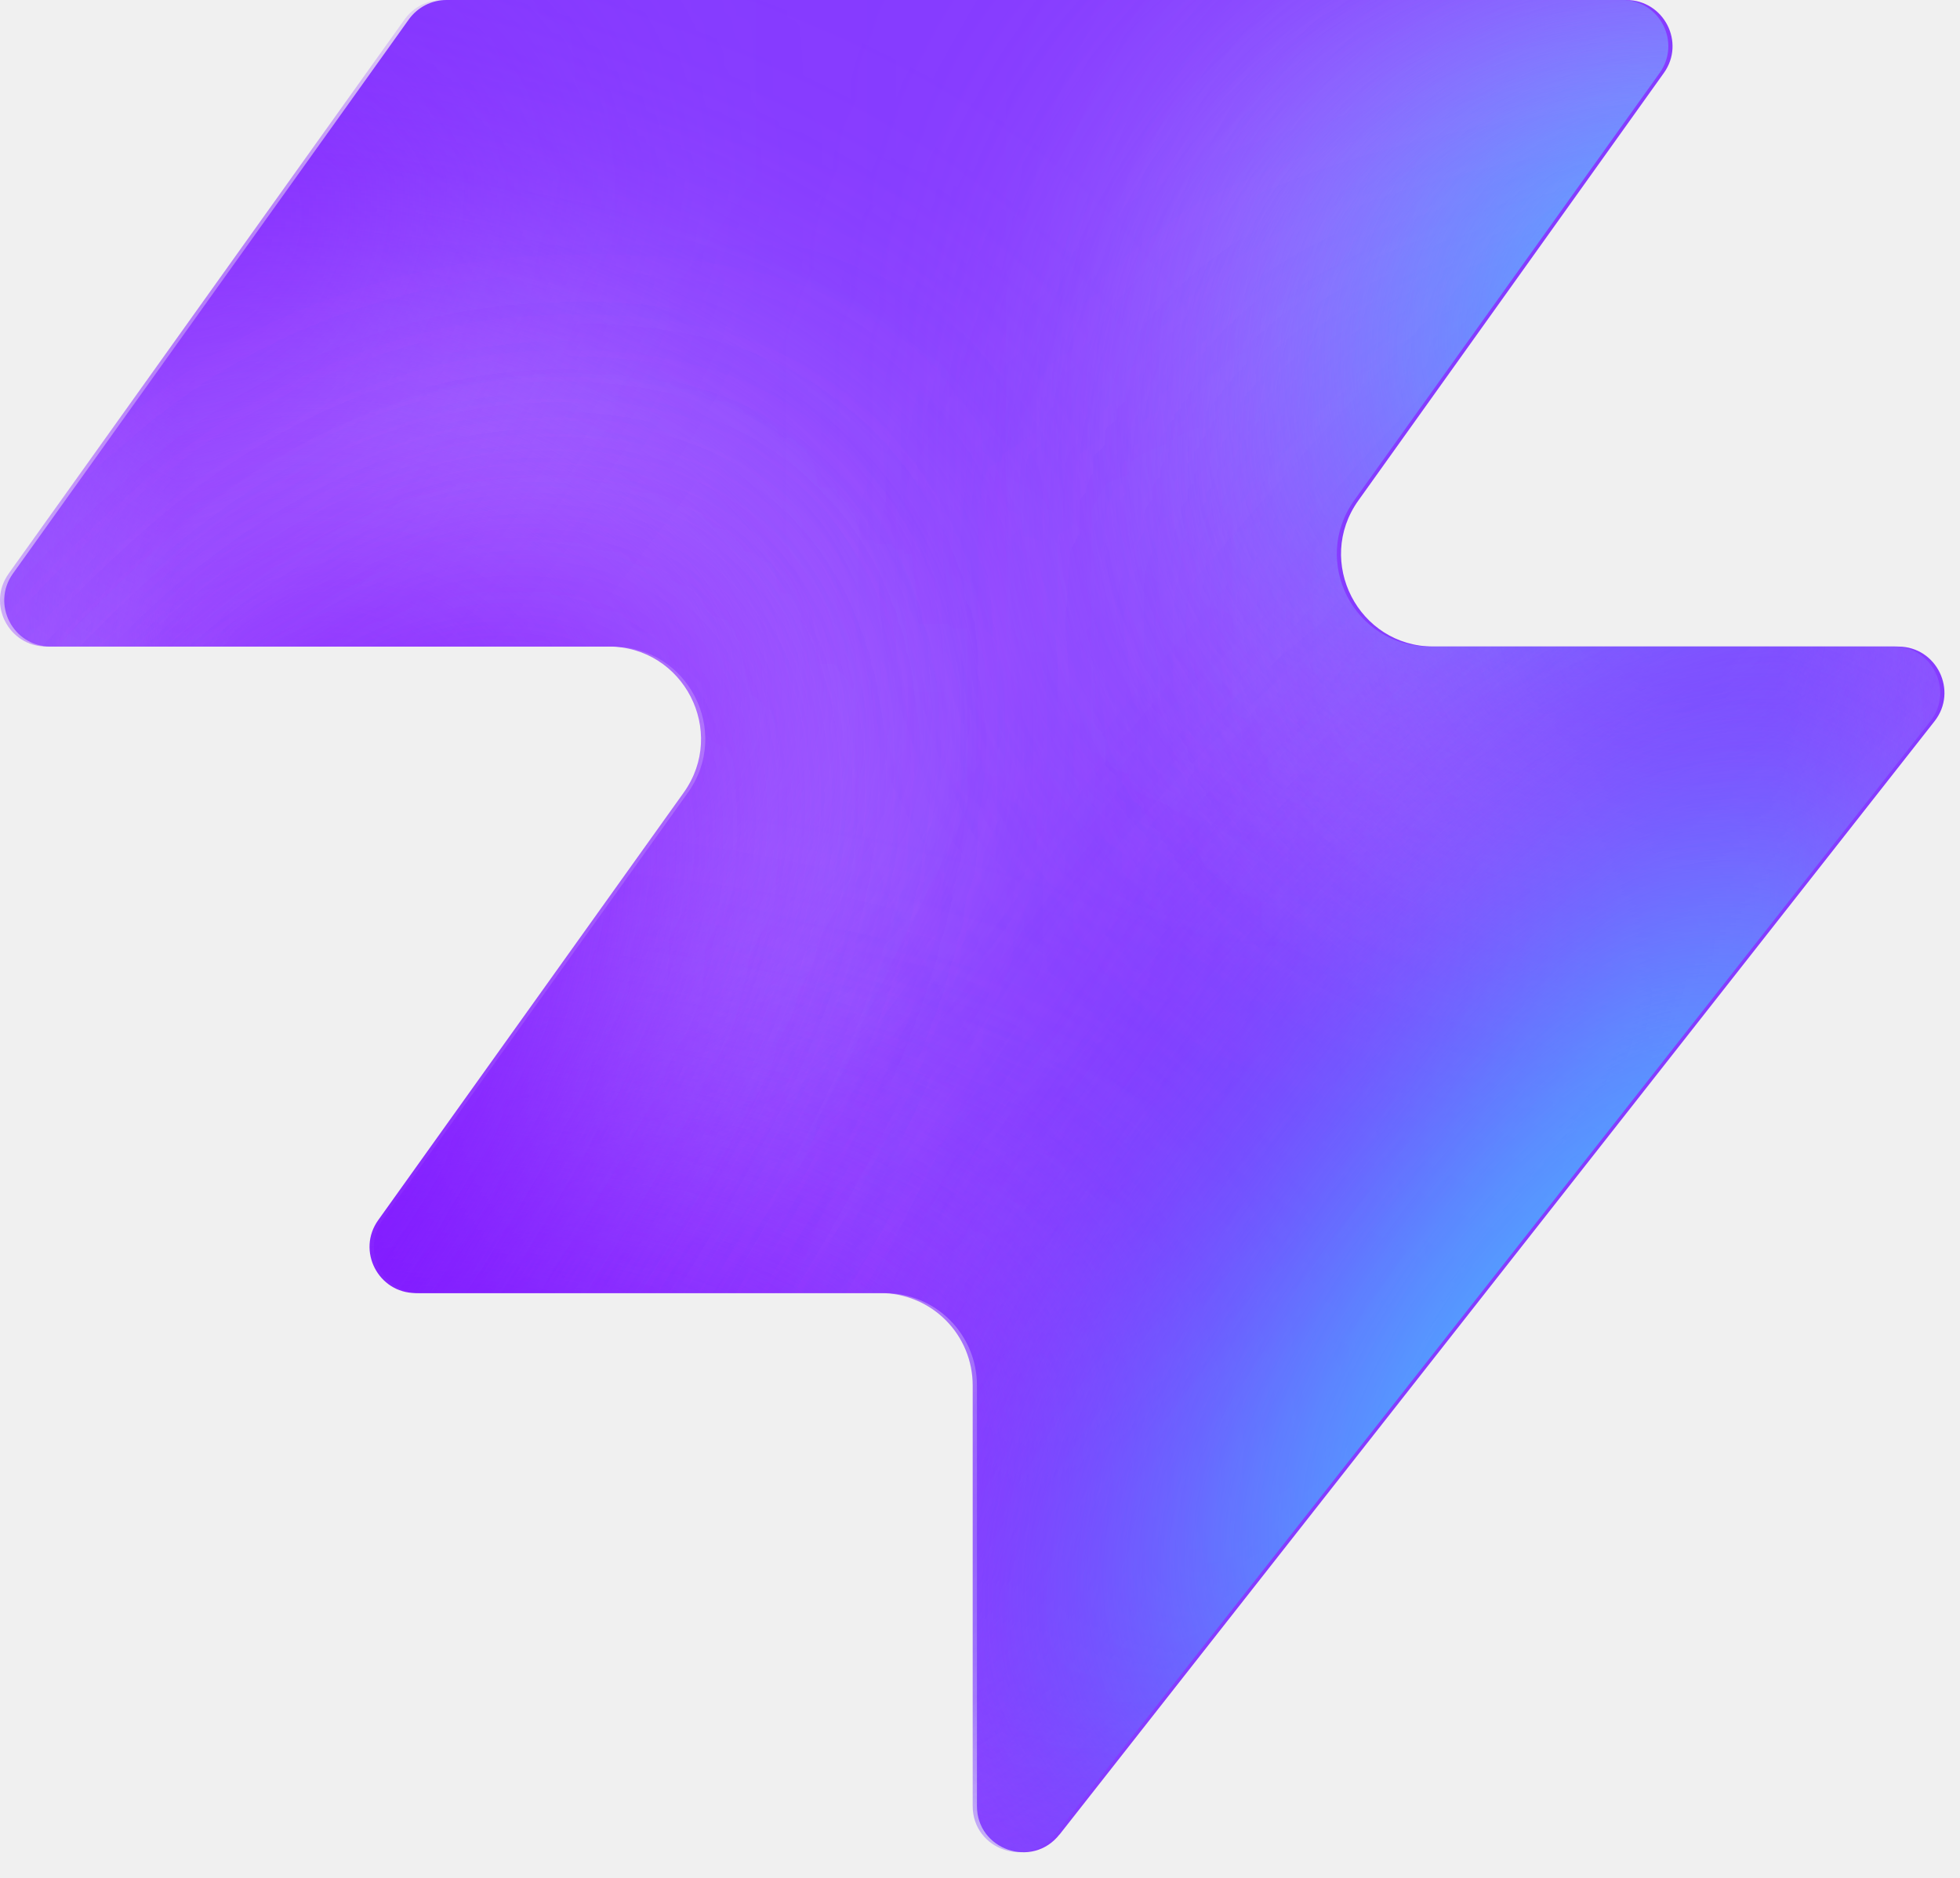
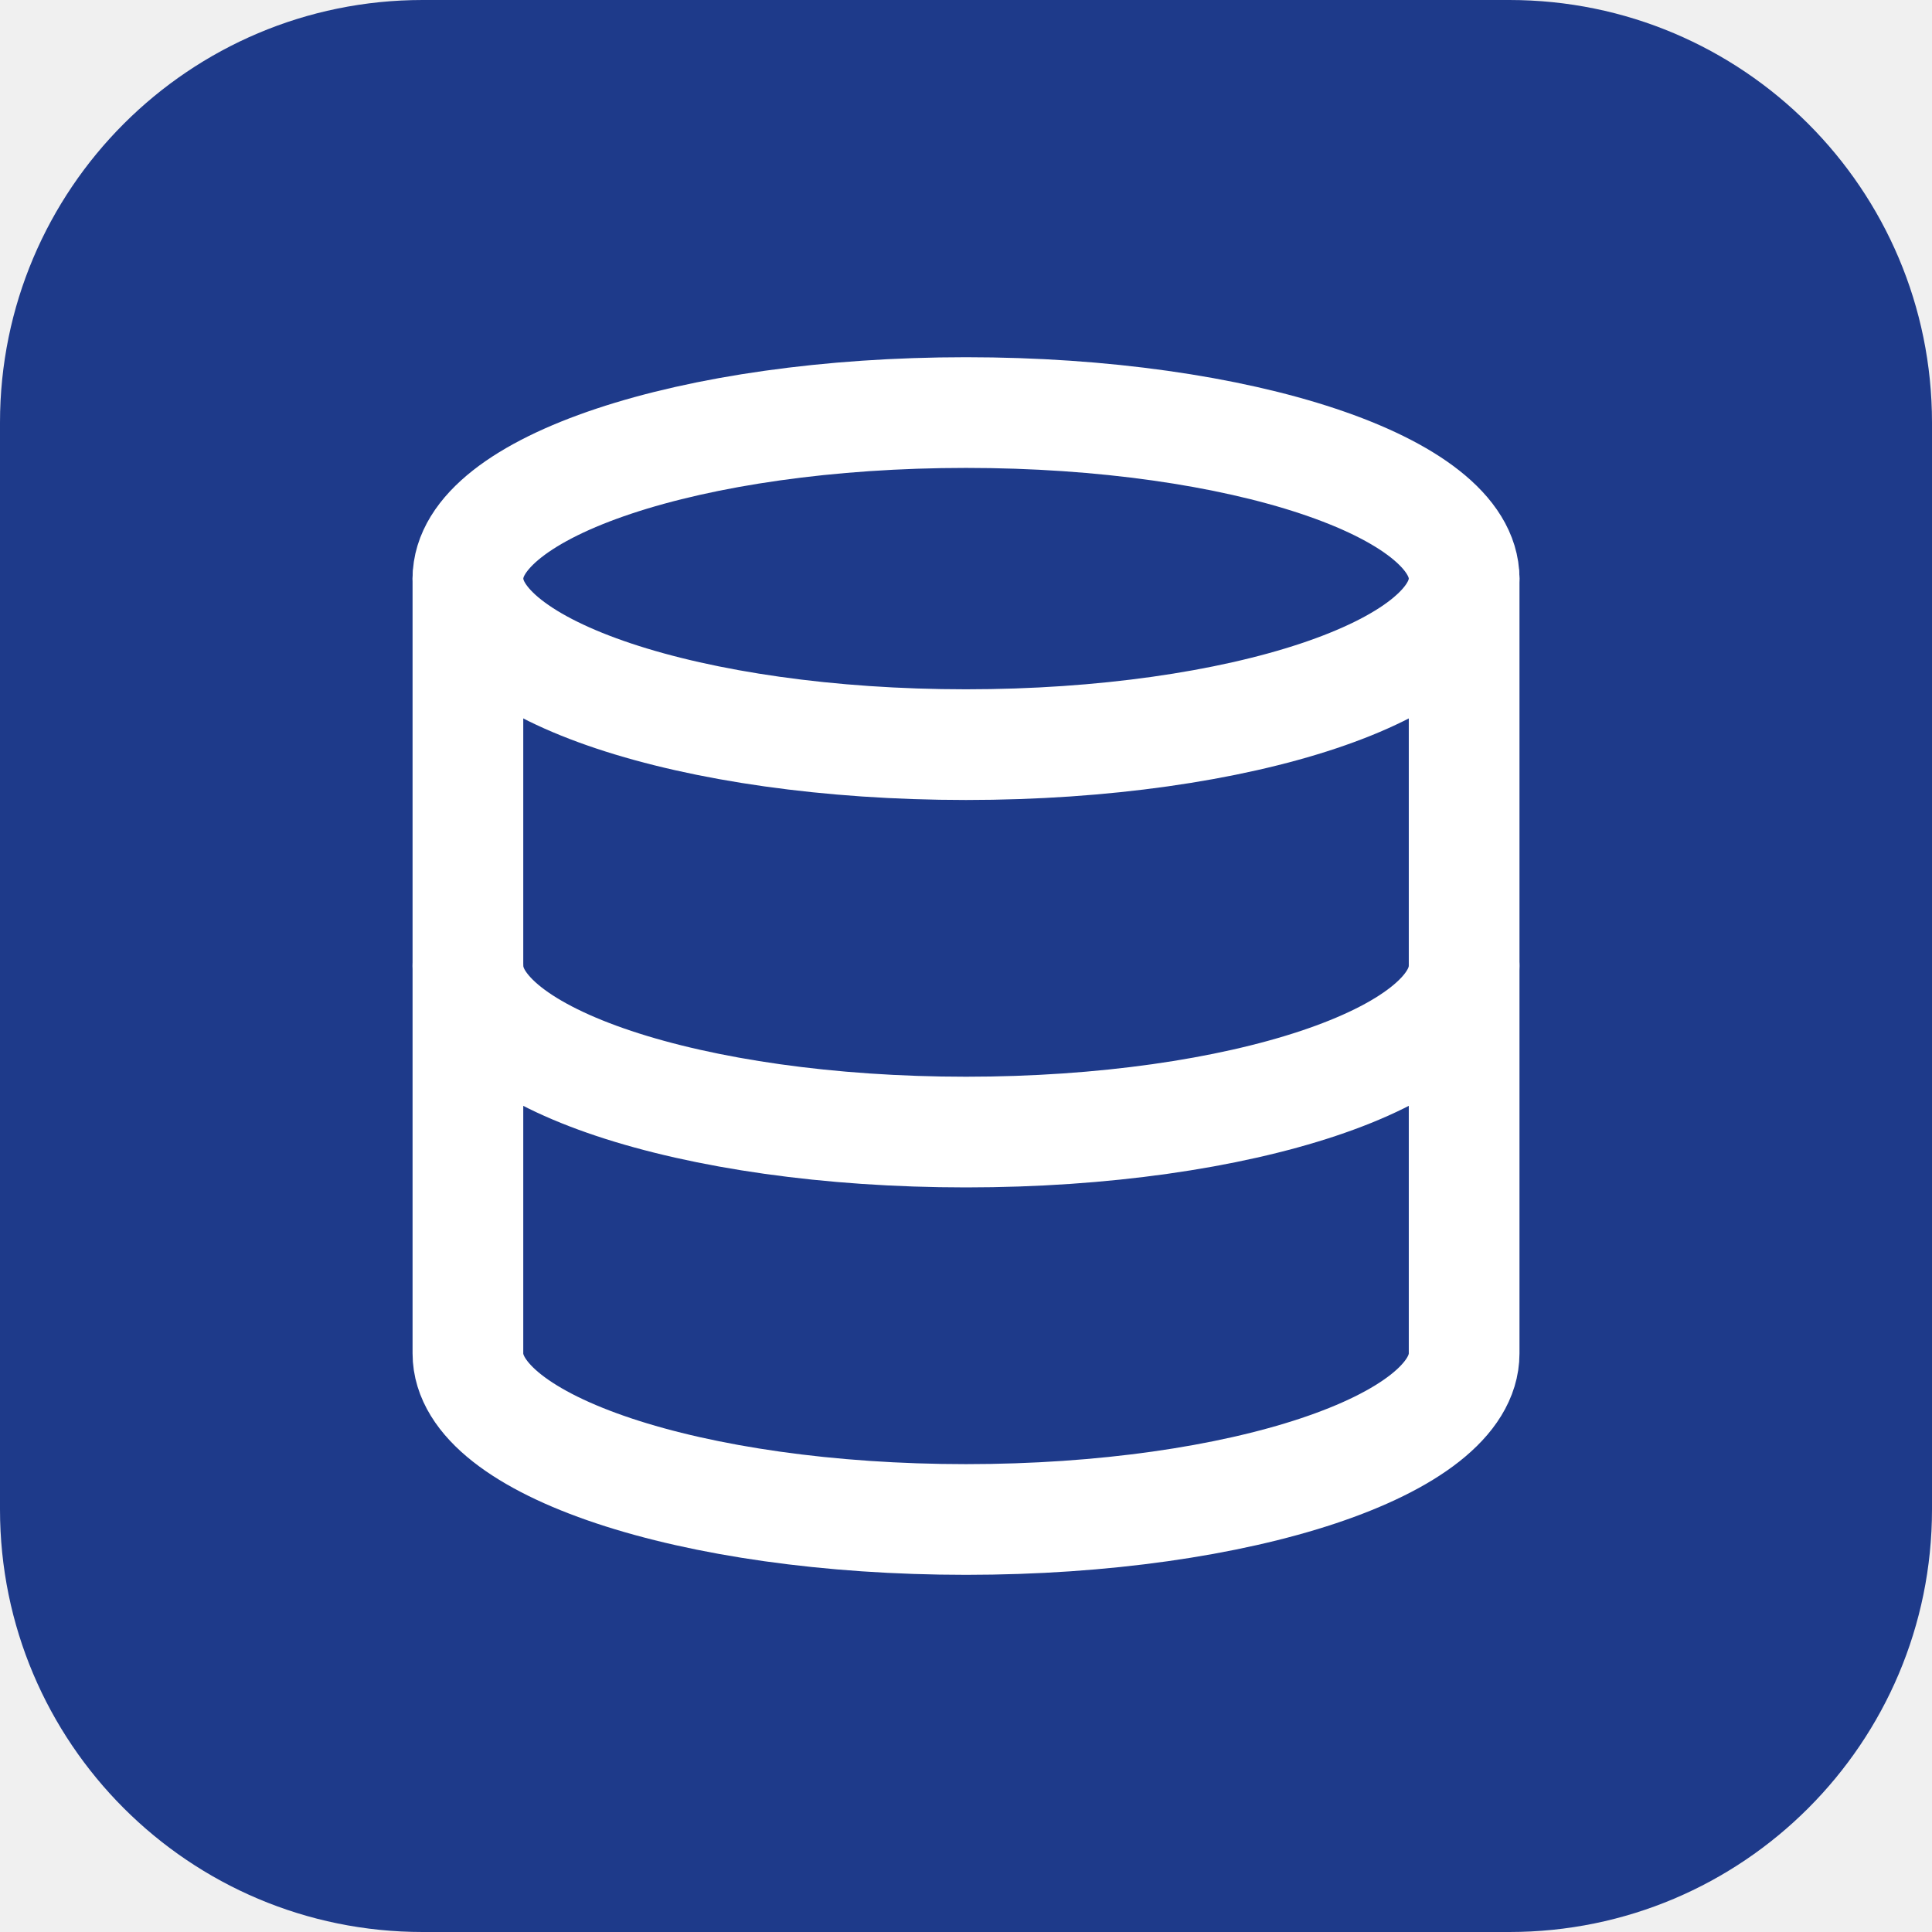
- <svg xmlns="http://www.w3.org/2000/svg" width="48" height="46" fill="none" viewBox="0 0 48 46">
-   <path fill="#863bff" d="M25.946 44.938c-.664.845-2.021.375-2.021-.698V33.937a2.26 2.26 0 0 0-2.262-2.262H10.287c-.92 0-1.456-1.04-.92-1.788l7.48-10.471c1.07-1.497 0-3.578-1.842-3.578H1.237c-.92 0-1.456-1.04-.92-1.788L10.013.474c.214-.297.556-.474.92-.474h28.894c.92 0 1.456 1.04.92 1.788l-7.48 10.471c-1.07 1.498 0 3.579 1.842 3.579h11.377c.943 0 1.473 1.088.89 1.83L25.947 44.94z" style="fill:#863bff;fill:color(display-p3 .525 .23 1);fill-opacity:1" />
-   <mask id="a" width="48" height="46" x="0" y="0" maskUnits="userSpaceOnUse" style="mask-type:alpha">
-     <path fill="#000" d="M25.842 44.938c-.664.844-2.021.375-2.021-.698V33.937a2.26 2.26 0 0 0-2.262-2.262H10.183c-.92 0-1.456-1.04-.92-1.788l7.48-10.471c1.07-1.498 0-3.579-1.842-3.579H1.133c-.92 0-1.456-1.04-.92-1.787L9.91.473c.214-.297.556-.474.92-.474h28.894c.92 0 1.456 1.04.92 1.788l-7.48 10.471c-1.07 1.498 0 3.578 1.842 3.578h11.377c.943 0 1.473 1.088.89 1.832L25.843 44.94z" style="fill:#000;fill-opacity:1" />
-   </mask>
-   <g mask="url(#a)">
-     <g filter="url(#b)">
-       <ellipse cx="5.508" cy="14.704" fill="#ede6ff" rx="5.508" ry="14.704" style="fill:#ede6ff;fill:color(display-p3 .927 .903 1);fill-opacity:1" transform="matrix(.00324 1 1 -.00324 -4.47 31.516)" />
-     </g>
-     <g filter="url(#c)">
-       <ellipse cx="10.399" cy="29.851" fill="#ede6ff" rx="10.399" ry="29.851" style="fill:#ede6ff;fill:color(display-p3 .927 .903 1);fill-opacity:1" transform="matrix(.00324 1 1 -.00324 -39.328 7.883)" />
-     </g>
-     <g filter="url(#d)">
-       <ellipse cx="5.508" cy="30.487" fill="#7e14ff" rx="5.508" ry="30.487" style="fill:#7e14ff;fill:color(display-p3 .492 .077 1);fill-opacity:1" transform="rotate(89.814 -25.913 -14.639)scale(1 -1)" />
-     </g>
-     <g filter="url(#e)">
-       <ellipse cx="5.508" cy="30.599" fill="#7e14ff" rx="5.508" ry="30.599" style="fill:#7e14ff;fill:color(display-p3 .492 .077 1);fill-opacity:1" transform="rotate(89.814 -32.644 -3.334)scale(1 -1)" />
-     </g>
-     <g filter="url(#f)">
-       <ellipse cx="5.508" cy="30.599" fill="#7e14ff" rx="5.508" ry="30.599" style="fill:#7e14ff;fill:color(display-p3 .492 .077 1);fill-opacity:1" transform="matrix(.00324 1 1 -.00324 -34.34 30.47)" />
-     </g>
-     <g filter="url(#g)">
-       <ellipse cx="14.072" cy="22.078" fill="#ede6ff" rx="14.072" ry="22.078" style="fill:#ede6ff;fill:color(display-p3 .927 .903 1);fill-opacity:1" transform="rotate(93.35 24.506 48.493)scale(-1 1)" />
-     </g>
-     <g filter="url(#h)">
-       <ellipse cx="3.47" cy="21.501" fill="#7e14ff" rx="3.47" ry="21.501" style="fill:#7e14ff;fill:color(display-p3 .492 .077 1);fill-opacity:1" transform="rotate(89.009 28.708 47.59)scale(-1 1)" />
-     </g>
-     <g filter="url(#i)">
-       <ellipse cx="3.47" cy="21.501" fill="#7e14ff" rx="3.47" ry="21.501" style="fill:#7e14ff;fill:color(display-p3 .492 .077 1);fill-opacity:1" transform="rotate(89.009 28.708 47.59)scale(-1 1)" />
-     </g>
-     <g filter="url(#j)">
-       <ellipse cx=".387" cy="8.972" fill="#7e14ff" rx="4.407" ry="29.108" style="fill:#7e14ff;fill:color(display-p3 .492 .077 1);fill-opacity:1" transform="rotate(39.51 .387 8.972)" />
-     </g>
-     <g filter="url(#k)">
-       <ellipse cx="47.523" cy="-6.092" fill="#7e14ff" rx="4.407" ry="29.108" style="fill:#7e14ff;fill:color(display-p3 .492 .077 1);fill-opacity:1" transform="rotate(37.892 47.523 -6.092)" />
-     </g>
-     <g filter="url(#l)">
-       <ellipse cx="41.412" cy="6.333" fill="#47bfff" rx="5.971" ry="9.665" style="fill:#47bfff;fill:color(display-p3 .28 .748 1);fill-opacity:1" transform="rotate(37.892 41.412 6.333)" />
-     </g>
-     <g filter="url(#m)">
-       <ellipse cx="-1.879" cy="38.332" fill="#7e14ff" rx="4.407" ry="29.108" style="fill:#7e14ff;fill:color(display-p3 .492 .077 1);fill-opacity:1" transform="rotate(37.892 -1.88 38.332)" />
-     </g>
-     <g filter="url(#n)">
-       <ellipse cx="-1.879" cy="38.332" fill="#7e14ff" rx="4.407" ry="29.108" style="fill:#7e14ff;fill:color(display-p3 .492 .077 1);fill-opacity:1" transform="rotate(37.892 -1.88 38.332)" />
-     </g>
-     <g filter="url(#o)">
-       <ellipse cx="35.651" cy="29.907" fill="#7e14ff" rx="4.407" ry="29.108" style="fill:#7e14ff;fill:color(display-p3 .492 .077 1);fill-opacity:1" transform="rotate(37.892 35.651 29.907)" />
-     </g>
-     <g filter="url(#p)">
-       <ellipse cx="38.418" cy="32.4" fill="#47bfff" rx="5.971" ry="15.297" style="fill:#47bfff;fill:color(display-p3 .28 .748 1);fill-opacity:1" transform="rotate(37.892 38.418 32.4)" />
-     </g>
+ <svg xmlns="http://www.w3.org/2000/svg" viewBox="0 0 32 32" width="32" height="32">
+   <rect width="32" height="32" rx="7" fill="#1e3a8a" />
+   <g transform="translate(5, 5) scale(0.9167)" stroke="white" stroke-width="2" stroke-linecap="round" stroke-linejoin="round" fill="none">
+     <ellipse cx="12" cy="5" rx="9" ry="3" />
+     <path d="M3 5v14a9 3 0 0 0 18 0V5" />
+     <path d="M3 12a9 3 0 0 0 18 0" />
  </g>
-   <defs>
-     <filter id="b" width="60.045" height="41.654" x="-19.77" y="16.149" color-interpolation-filters="sRGB" filterUnits="userSpaceOnUse">
-       <feFlood flood-opacity="0" result="BackgroundImageFix" />
-       <feBlend in="SourceGraphic" in2="BackgroundImageFix" result="shape" />
-       <feGaussianBlur result="effect1_foregroundBlur_2002_17158" stdDeviation="7.659" />
-     </filter>
-     <filter id="c" width="90.34" height="51.437" x="-54.613" y="-7.533" color-interpolation-filters="sRGB" filterUnits="userSpaceOnUse">
-       <feFlood flood-opacity="0" result="BackgroundImageFix" />
-       <feBlend in="SourceGraphic" in2="BackgroundImageFix" result="shape" />
-       <feGaussianBlur result="effect1_foregroundBlur_2002_17158" stdDeviation="7.659" />
-     </filter>
-     <filter id="d" width="79.355" height="29.4" x="-49.64" y="2.03" color-interpolation-filters="sRGB" filterUnits="userSpaceOnUse">
-       <feFlood flood-opacity="0" result="BackgroundImageFix" />
-       <feBlend in="SourceGraphic" in2="BackgroundImageFix" result="shape" />
-       <feGaussianBlur result="effect1_foregroundBlur_2002_17158" stdDeviation="4.596" />
-     </filter>
-     <filter id="e" width="79.579" height="29.4" x="-45.045" y="20.029" color-interpolation-filters="sRGB" filterUnits="userSpaceOnUse">
-       <feFlood flood-opacity="0" result="BackgroundImageFix" />
-       <feBlend in="SourceGraphic" in2="BackgroundImageFix" result="shape" />
-       <feGaussianBlur result="effect1_foregroundBlur_2002_17158" stdDeviation="4.596" />
-     </filter>
-     <filter id="f" width="79.579" height="29.4" x="-43.513" y="21.178" color-interpolation-filters="sRGB" filterUnits="userSpaceOnUse">
-       <feFlood flood-opacity="0" result="BackgroundImageFix" />
-       <feBlend in="SourceGraphic" in2="BackgroundImageFix" result="shape" />
-       <feGaussianBlur result="effect1_foregroundBlur_2002_17158" stdDeviation="4.596" />
-     </filter>
-     <filter id="g" width="74.749" height="58.852" x="15.756" y="-17.901" color-interpolation-filters="sRGB" filterUnits="userSpaceOnUse">
-       <feFlood flood-opacity="0" result="BackgroundImageFix" />
-       <feBlend in="SourceGraphic" in2="BackgroundImageFix" result="shape" />
-       <feGaussianBlur result="effect1_foregroundBlur_2002_17158" stdDeviation="7.659" />
-     </filter>
-     <filter id="h" width="61.377" height="25.362" x="23.548" y="2.284" color-interpolation-filters="sRGB" filterUnits="userSpaceOnUse">
-       <feFlood flood-opacity="0" result="BackgroundImageFix" />
-       <feBlend in="SourceGraphic" in2="BackgroundImageFix" result="shape" />
-       <feGaussianBlur result="effect1_foregroundBlur_2002_17158" stdDeviation="4.596" />
-     </filter>
-     <filter id="i" width="61.377" height="25.362" x="23.548" y="2.284" color-interpolation-filters="sRGB" filterUnits="userSpaceOnUse">
-       <feFlood flood-opacity="0" result="BackgroundImageFix" />
-       <feBlend in="SourceGraphic" in2="BackgroundImageFix" result="shape" />
-       <feGaussianBlur result="effect1_foregroundBlur_2002_17158" stdDeviation="4.596" />
-     </filter>
-     <filter id="j" width="56.045" height="63.649" x="-27.636" y="-22.853" color-interpolation-filters="sRGB" filterUnits="userSpaceOnUse">
-       <feFlood flood-opacity="0" result="BackgroundImageFix" />
-       <feBlend in="SourceGraphic" in2="BackgroundImageFix" result="shape" />
-       <feGaussianBlur result="effect1_foregroundBlur_2002_17158" stdDeviation="4.596" />
-     </filter>
-     <filter id="k" width="54.814" height="64.646" x="20.116" y="-38.415" color-interpolation-filters="sRGB" filterUnits="userSpaceOnUse">
-       <feFlood flood-opacity="0" result="BackgroundImageFix" />
-       <feBlend in="SourceGraphic" in2="BackgroundImageFix" result="shape" />
-       <feGaussianBlur result="effect1_foregroundBlur_2002_17158" stdDeviation="4.596" />
-     </filter>
-     <filter id="l" width="33.541" height="35.313" x="24.641" y="-11.323" color-interpolation-filters="sRGB" filterUnits="userSpaceOnUse">
-       <feFlood flood-opacity="0" result="BackgroundImageFix" />
-       <feBlend in="SourceGraphic" in2="BackgroundImageFix" result="shape" />
-       <feGaussianBlur result="effect1_foregroundBlur_2002_17158" stdDeviation="4.596" />
-     </filter>
-     <filter id="m" width="54.814" height="64.646" x="-29.286" y="6.009" color-interpolation-filters="sRGB" filterUnits="userSpaceOnUse">
-       <feFlood flood-opacity="0" result="BackgroundImageFix" />
-       <feBlend in="SourceGraphic" in2="BackgroundImageFix" result="shape" />
-       <feGaussianBlur result="effect1_foregroundBlur_2002_17158" stdDeviation="4.596" />
-     </filter>
-     <filter id="n" width="54.814" height="64.646" x="-29.286" y="6.009" color-interpolation-filters="sRGB" filterUnits="userSpaceOnUse">
-       <feFlood flood-opacity="0" result="BackgroundImageFix" />
-       <feBlend in="SourceGraphic" in2="BackgroundImageFix" result="shape" />
-       <feGaussianBlur result="effect1_foregroundBlur_2002_17158" stdDeviation="4.596" />
-     </filter>
-     <filter id="o" width="54.814" height="64.646" x="8.244" y="-2.416" color-interpolation-filters="sRGB" filterUnits="userSpaceOnUse">
-       <feFlood flood-opacity="0" result="BackgroundImageFix" />
-       <feBlend in="SourceGraphic" in2="BackgroundImageFix" result="shape" />
-       <feGaussianBlur result="effect1_foregroundBlur_2002_17158" stdDeviation="4.596" />
-     </filter>
-     <filter id="p" width="39.409" height="43.623" x="18.713" y="10.588" color-interpolation-filters="sRGB" filterUnits="userSpaceOnUse">
-       <feFlood flood-opacity="0" result="BackgroundImageFix" />
-       <feBlend in="SourceGraphic" in2="BackgroundImageFix" result="shape" />
-       <feGaussianBlur result="effect1_foregroundBlur_2002_17158" stdDeviation="4.596" />
-     </filter>
-   </defs>
</svg>
